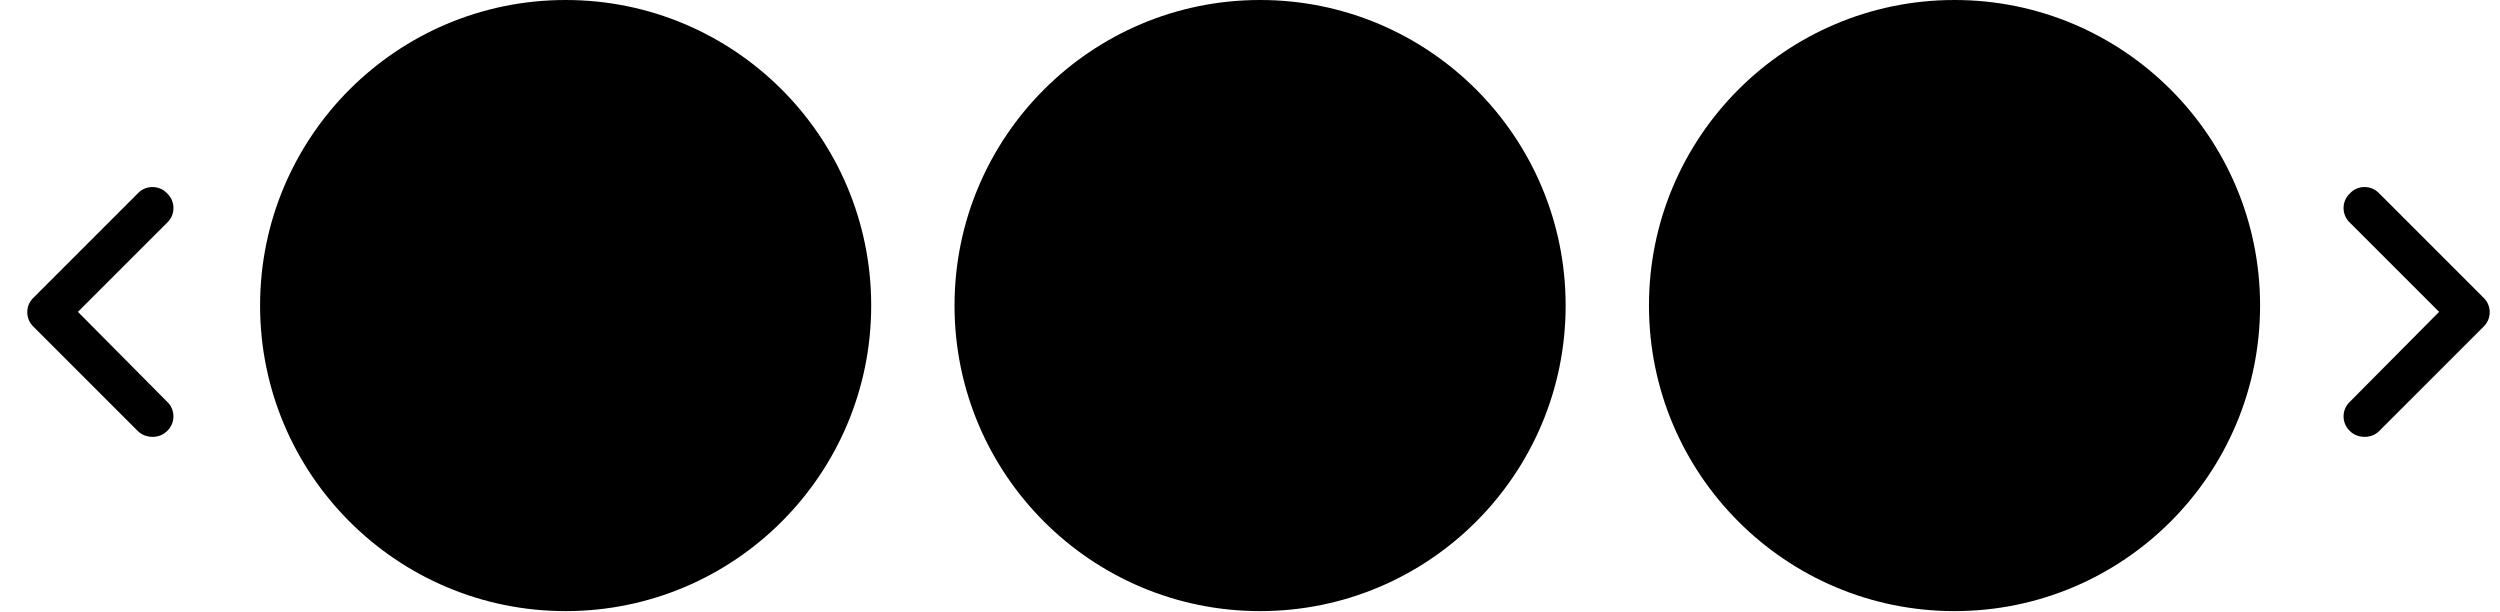
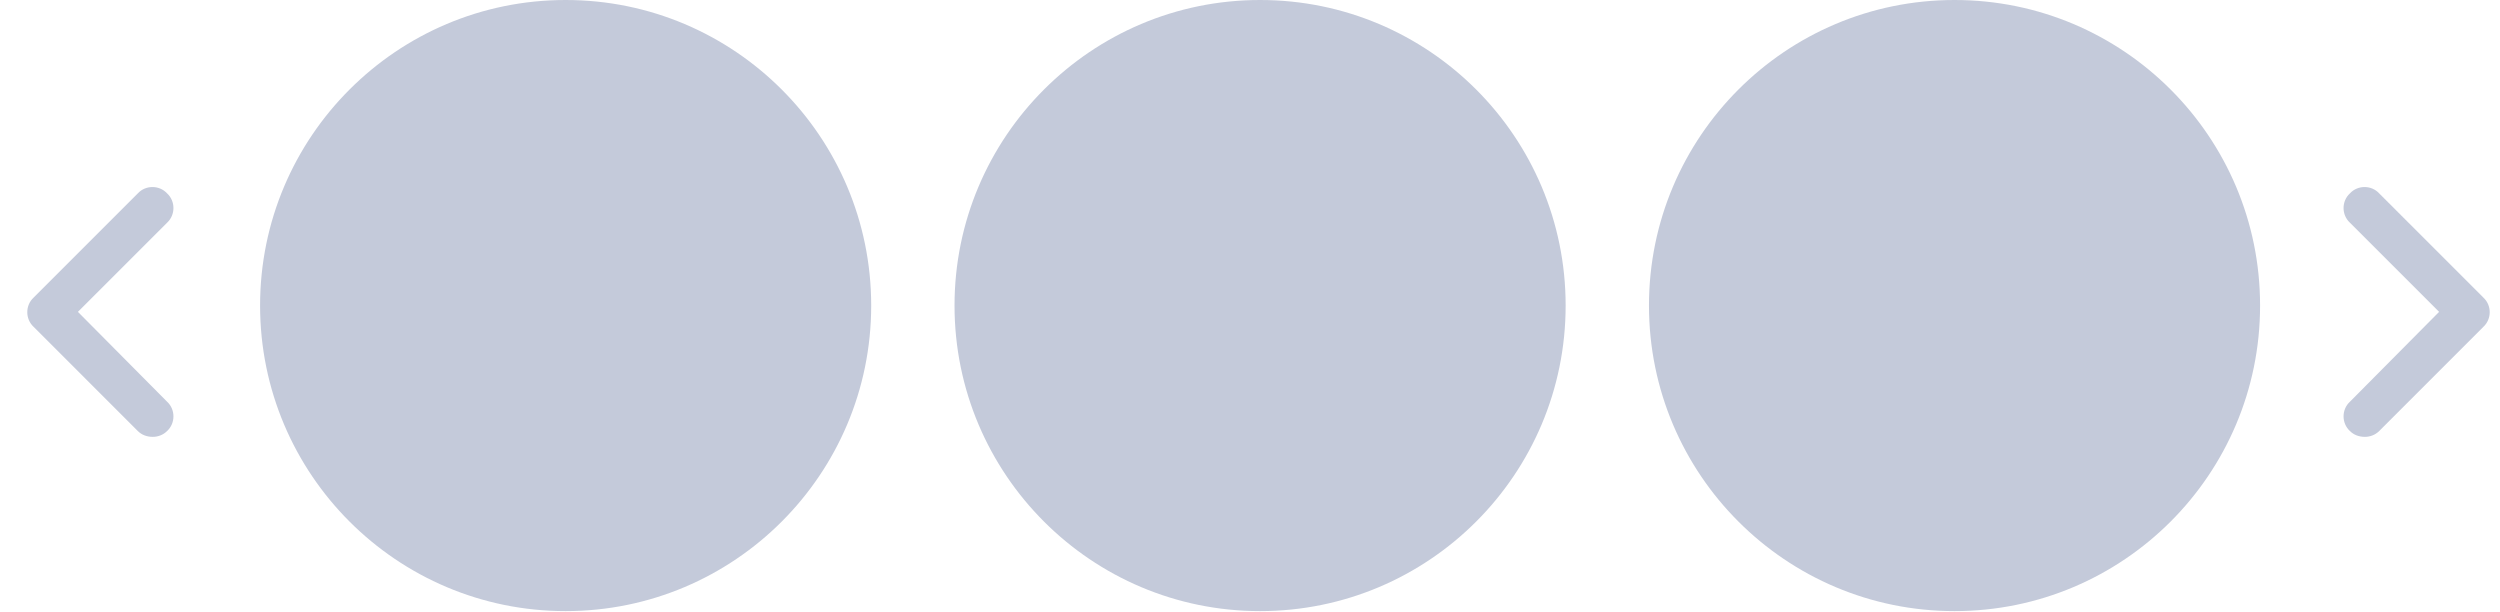
<svg xmlns="http://www.w3.org/2000/svg" width="90" height="22" viewBox="0 0 90 22" fill="none">
-   <path d="M85.136 15.727C84.925 15.727 84.737 15.657 84.597 15.517C84.292 15.235 84.292 14.743 84.597 14.462L87.808 11.227L84.597 8.017C84.292 7.735 84.292 7.243 84.597 6.962C84.878 6.657 85.37 6.657 85.651 6.962L89.401 10.712C89.706 10.993 89.706 11.485 89.401 11.767L85.651 15.517C85.511 15.657 85.323 15.727 85.136 15.727Z" fill="currentColor" />
-   <path d="M5.5 15.727C5.289 15.727 5.102 15.657 4.961 15.517L1.211 11.767C0.906 11.485 0.906 10.993 1.211 10.712L4.961 6.962C5.242 6.657 5.734 6.657 6.016 6.962C6.32 7.243 6.32 7.735 6.016 8.017L2.805 11.227L6.016 14.462C6.32 14.743 6.32 15.235 6.016 15.517C5.875 15.657 5.688 15.727 5.5 15.727Z" fill="currentColor" />
-   <circle cx="20.363" cy="11" r="11" fill="currentColor" />
-   <circle cx="45.363" cy="11" r="11" fill="currentColor" />
-   <circle cx="70.363" cy="11" r="11" fill="currentColor" />
+   <path d="M85.136 15.727C84.925 15.727 84.737 15.657 84.597 15.517C84.292 15.235 84.292 14.743 84.597 14.462L87.808 11.227L84.597 8.017C84.292 7.735 84.292 7.243 84.597 6.962C84.878 6.657 85.37 6.657 85.651 6.962L89.401 10.712C89.706 10.993 89.706 11.485 89.401 11.767L85.651 15.517C85.511 15.657 85.323 15.727 85.136 15.727Z" fill="#C4CADA" />
+   <path d="M5.5 15.727C5.289 15.727 5.102 15.657 4.961 15.517L1.211 11.767C0.906 11.485 0.906 10.993 1.211 10.712L4.961 6.962C5.242 6.657 5.734 6.657 6.016 6.962C6.32 7.243 6.32 7.735 6.016 8.017L2.805 11.227L6.016 14.462C6.32 14.743 6.32 15.235 6.016 15.517C5.875 15.657 5.688 15.727 5.5 15.727Z" fill="#C4CADA" />
+   <circle cx="20.363" cy="11" r="11" fill="#C4CADA" />
+   <circle cx="45.363" cy="11" r="11" fill="#C4CADA" />
+   <circle cx="70.363" cy="11" r="11" fill="#C4CADA" />
</svg>
